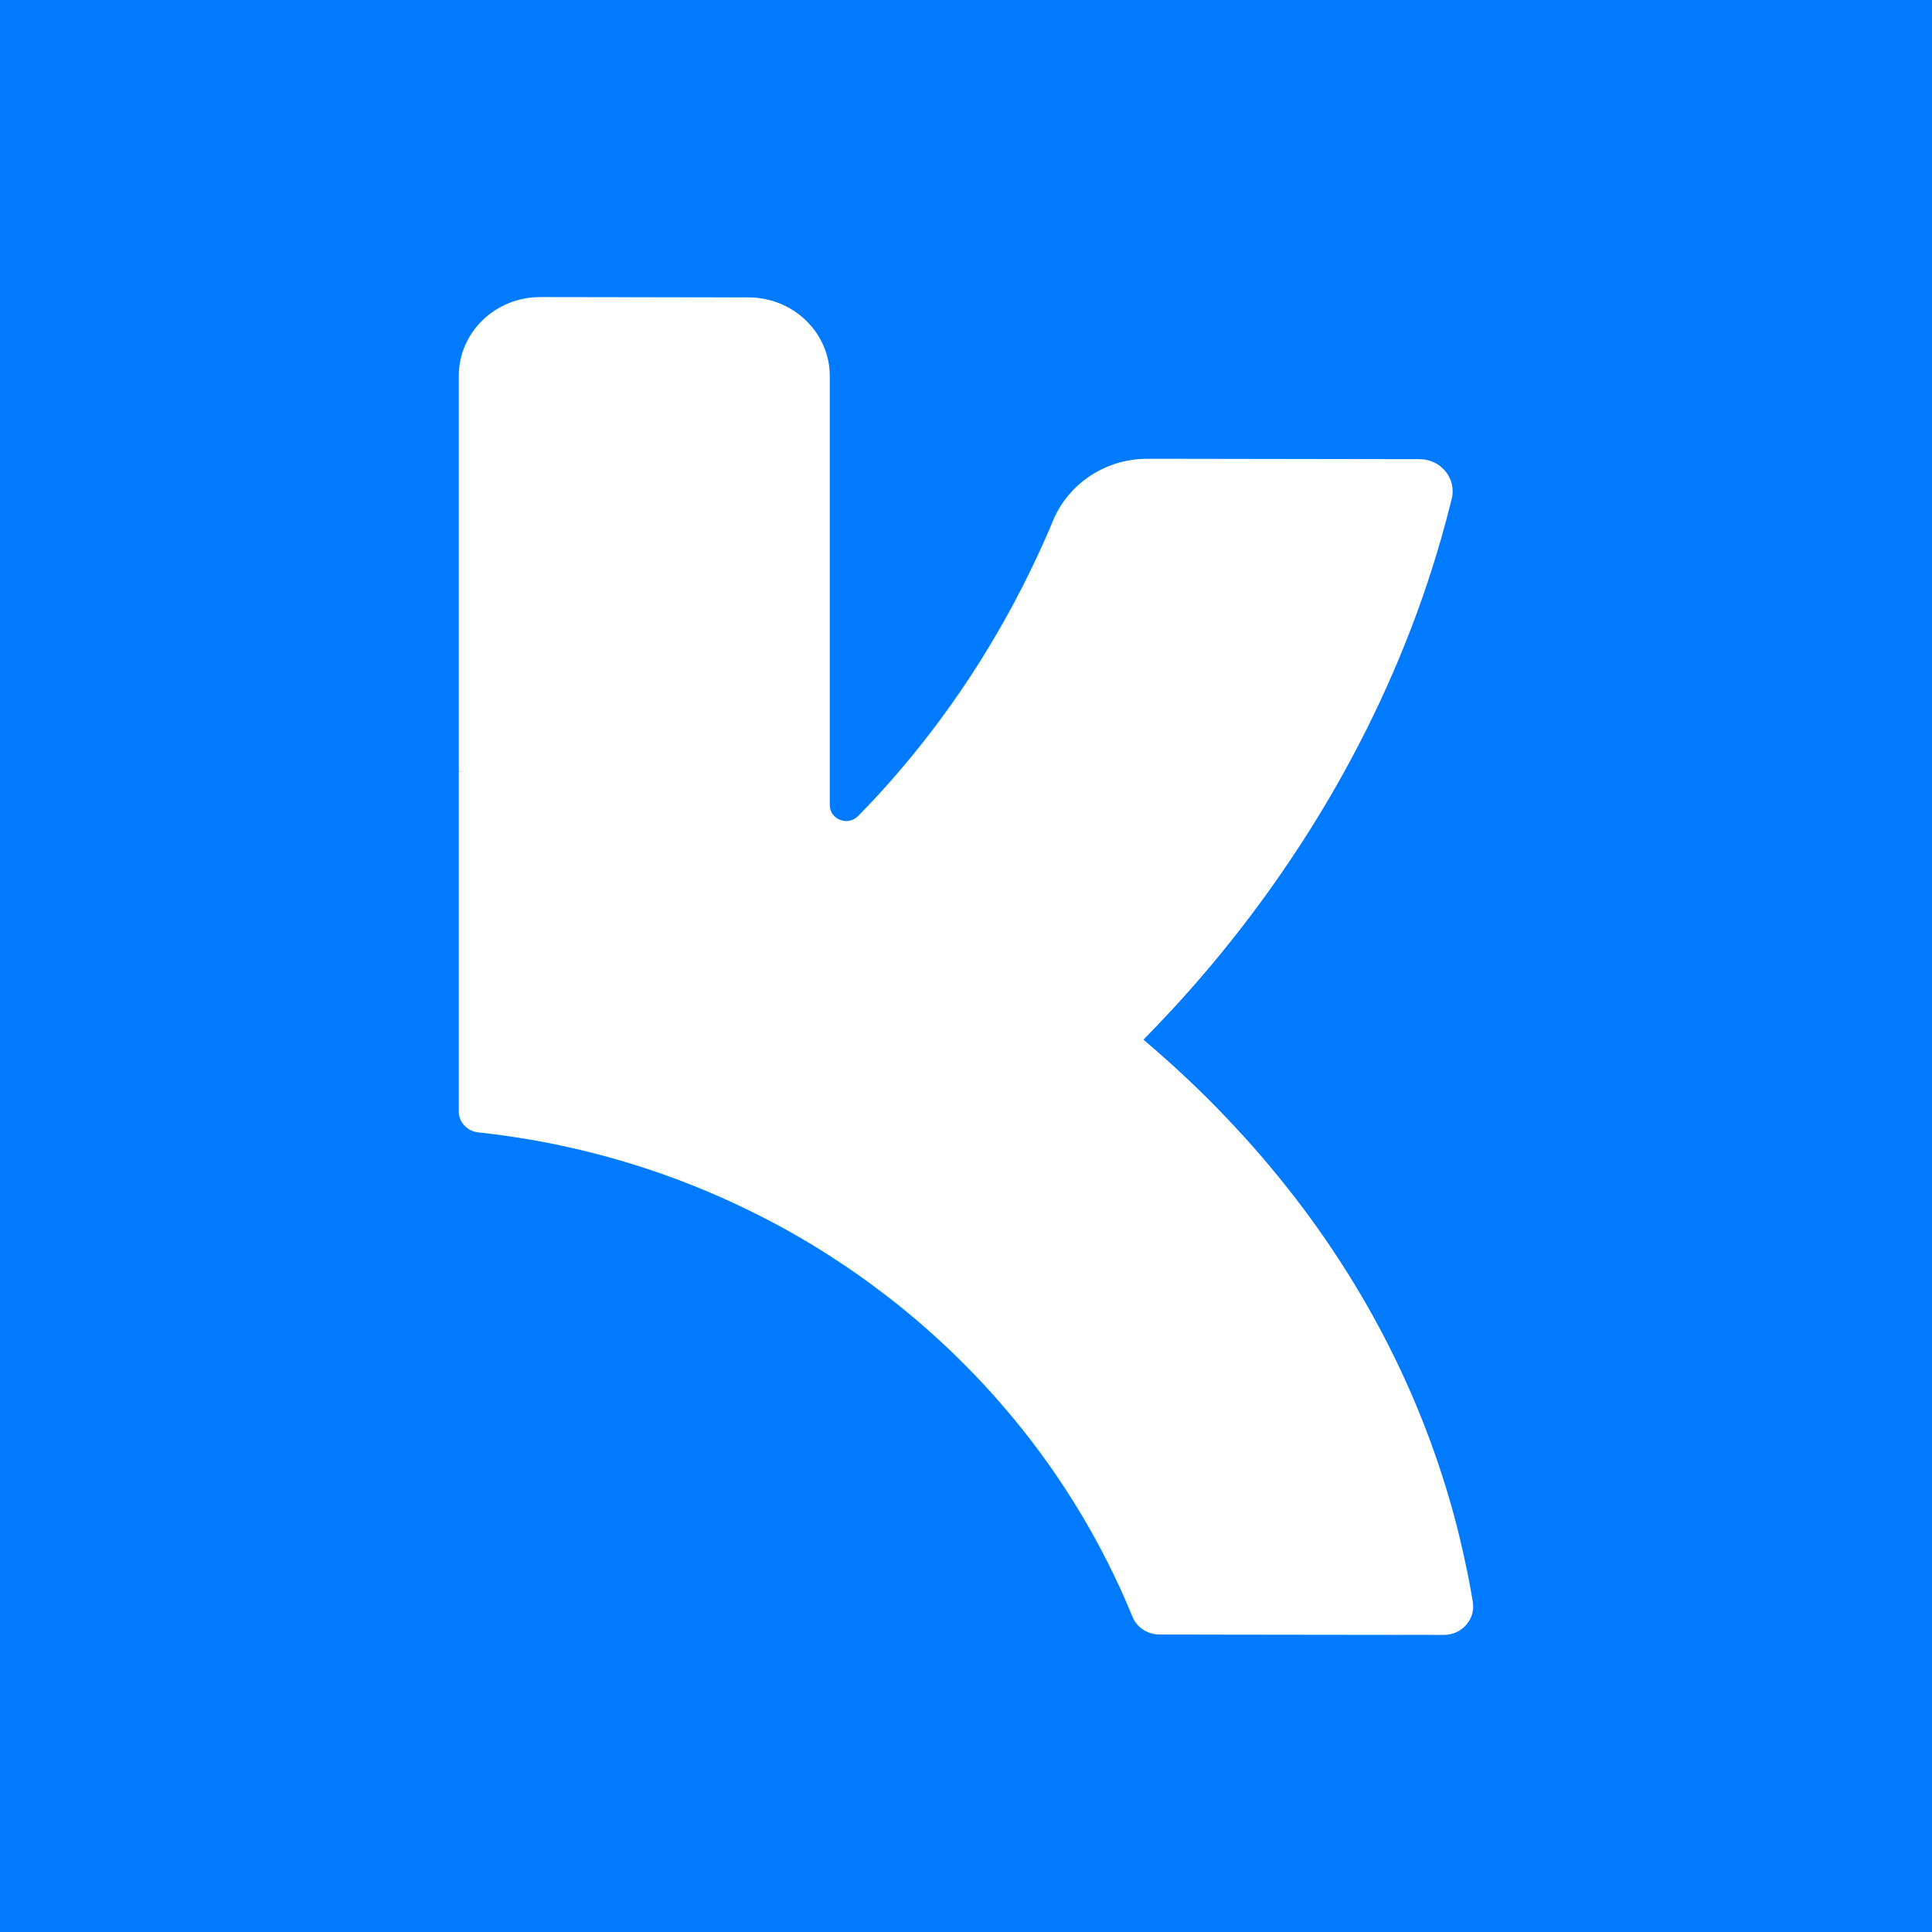
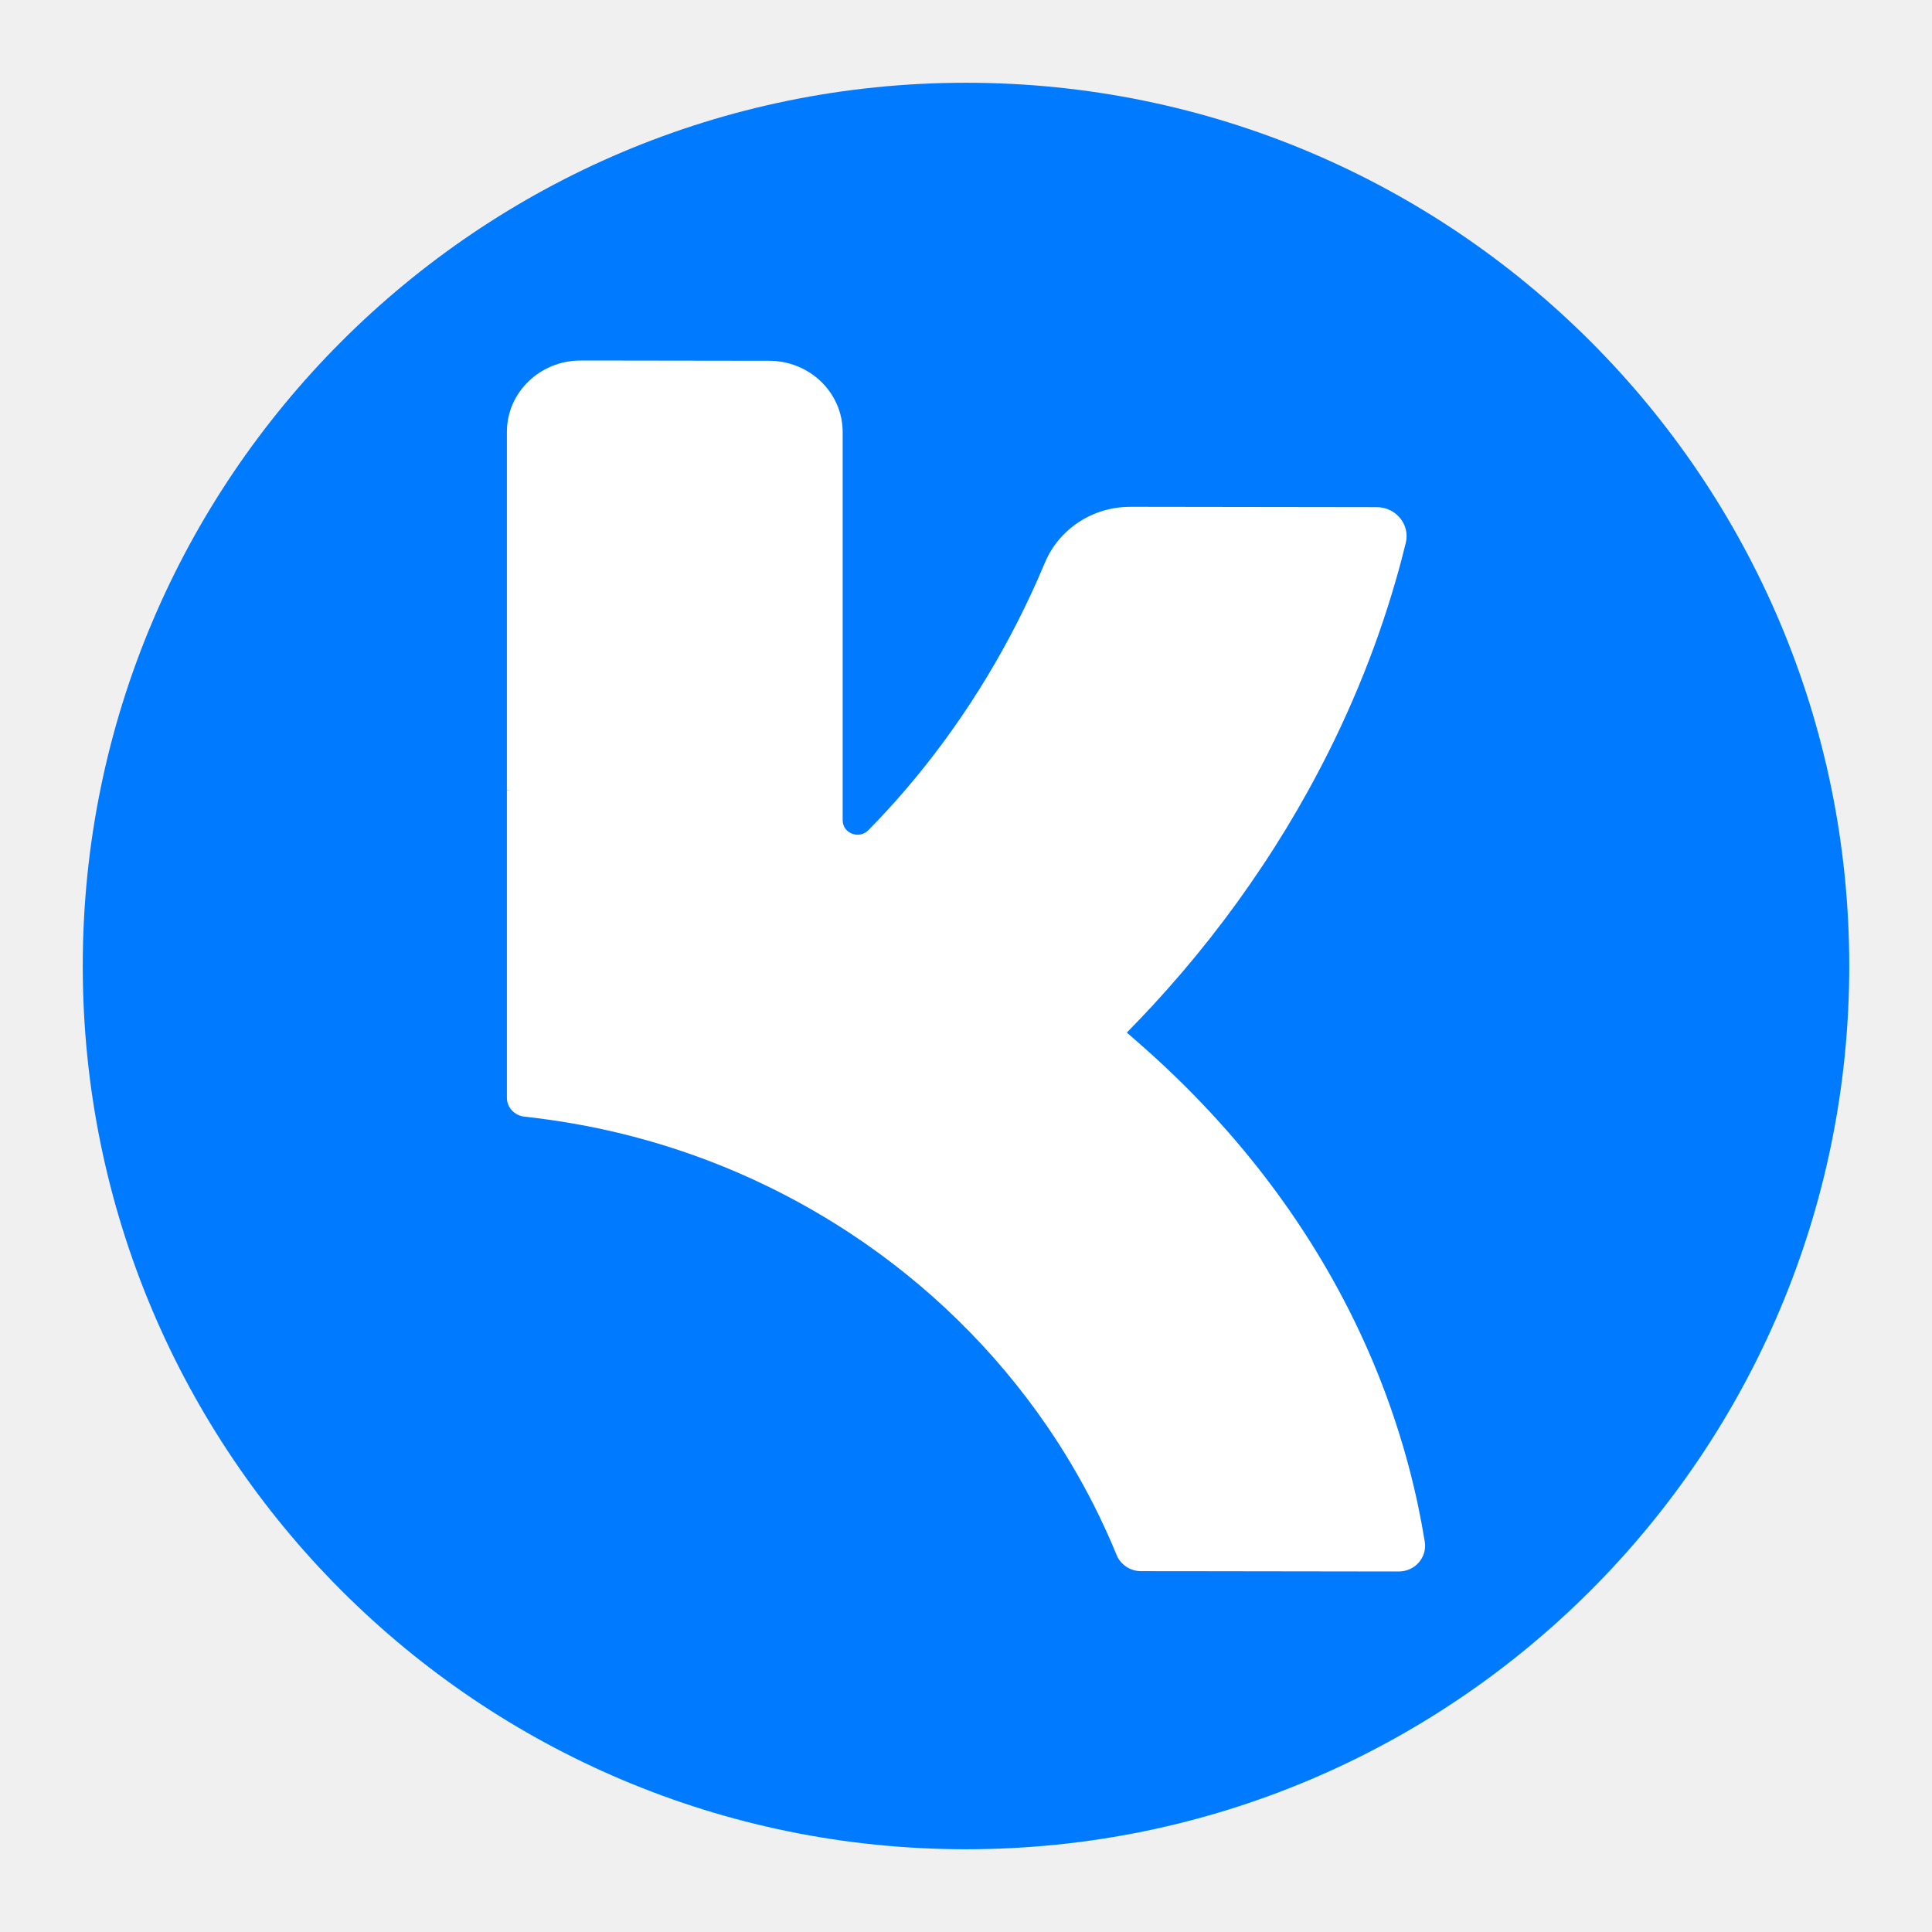
<svg xmlns="http://www.w3.org/2000/svg" version="1.1" id="Layer_1" x="0px" y="0px" viewBox="0 0 300 300" style="enable-background:new 0 0 300 300;" xml:space="preserve">
  <style type="text/css">
	.st0{fill:#007BFF;}
	.st1{fill:#FFFFFF;}
</style>
-   <rect y="0" class="st0" width="300" height="300" />
-   <path class="st1" d="M228.7,248.76c0.44,2.68-1.7,5.11-4.5,5.11l-8.61-0.01l-24.14-0.03l-11.39-0.02c-1.85,0-3.53-1.09-4.21-2.76  c-1.19-2.91-2.49-5.77-3.91-8.56c-2.38-4.71-5.07-9.24-8.04-13.58c-8.97-13.08-20.51-24.37-33.93-33.18  c-0.37-0.25-0.74-0.49-1.11-0.72c-4.01-2.58-8.19-4.93-12.51-7.04c-0.19-0.1-0.38-0.19-0.58-0.28c-9.63-4.66-19.97-8.14-30.83-10.25  c-3.51-0.68-7.07-1.22-10.69-1.61h0c-1.71-0.18-3.01-1.58-3.01-3.25l0-52.79h0.64c-0.21-0.01-0.43-0.03-0.64-0.05V58.37  c0-6.76,5.66-12.24,12.65-12.24l1.05,0l30.83,0.05l0.46,0c6.97,0.01,12.62,5.48,12.62,12.24v66.6c0,2.23,2.81,3.31,4.39,1.7  c2.17-2.2,4.26-4.48,6.28-6.84c9.25-10.76,16.95-23.03,22.76-36.16c0.43-0.96,0.84-1.92,1.24-2.89c2.42-5.78,8.17-9.59,14.61-9.59  l2.99,0l32.35,0.05l6.96,0.01c3.31,0,5.76,3,5,6.12c-0.52,2.13-1.09,4.26-1.7,6.38c-3.55,12.35-8.61,24.5-15.07,36.17  c-2.42,4.37-5.03,8.67-7.84,12.88c-5.56,8.37-11.86,16.4-18.85,23.96c-1.45,1.57-2.92,3.11-4.41,4.62l1.97,1.71  c4.4,3.83,8.54,7.84,12.39,12c14.85,15.99,25.65,34.25,31.97,53.84c1.45,4.46,2.66,8.99,3.62,13.57  C227.97,244.61,228.36,246.68,228.7,248.76z" />
+   <g>
+     <circle class="st0" cx="150" cy="150" r="137.15" />
+     <path class="st1" d="M221.24,239.4c0.39,2.43-1.53,4.63-4.07,4.62l-7.8-0.01l-21.86-0.03l-10.31-0.01c-1.68,0-3.19-0.99-3.81-2.5   c-1.08-2.64-2.26-5.22-3.54-7.75c-2.16-4.26-4.59-8.37-7.28-12.29c-8.12-11.84-18.57-22.06-30.71-30.03   c-0.34-0.22-0.67-0.44-1.01-0.65c-3.63-2.33-7.41-4.46-11.32-6.38c-0.17-0.09-0.35-0.17-0.52-0.25c-8.71-4.22-18.08-7.37-27.9-9.27   c-3.17-0.61-6.4-1.1-9.68-1.46h0c-1.55-0.17-2.72-1.43-2.72-2.94v-47.78h0.58c-0.19-0.01-0.39-0.02-0.58-0.04V67.06   c0-6.12,5.13-11.08,11.45-11.08l0.95,0l27.9,0.04l0.42,0c6.31,0.01,11.42,4.96,11.42,11.08v60.28c0,2.01,2.54,3,3.98,1.54   c1.96-1.99,3.86-4.06,5.69-6.19c8.37-9.74,15.34-20.85,20.6-32.73c0.38-0.87,0.76-1.74,1.13-2.62c2.19-5.23,7.4-8.68,13.23-8.68   l2.71,0l29.28,0.04l6.3,0.01c3,0,5.21,2.71,4.52,5.54c-0.47,1.93-0.98,3.86-1.54,5.78c-3.21,11.17-7.79,22.18-13.64,32.74   c-2.19,3.96-4.55,7.85-7.09,11.66c-5.03,7.58-10.73,14.84-17.06,21.69c-1.32,1.42-2.65,2.81-3.99,4.18l1.78,1.55   c3.98,3.47,7.73,7.1,11.22,10.86c13.44,14.47,23.22,31,28.94,48.73c1.31,4.04,2.4,8.14,3.28,12.29   C220.58,235.64,220.93,237.51,221.24,239.4z" />
+   </g>
</svg>
